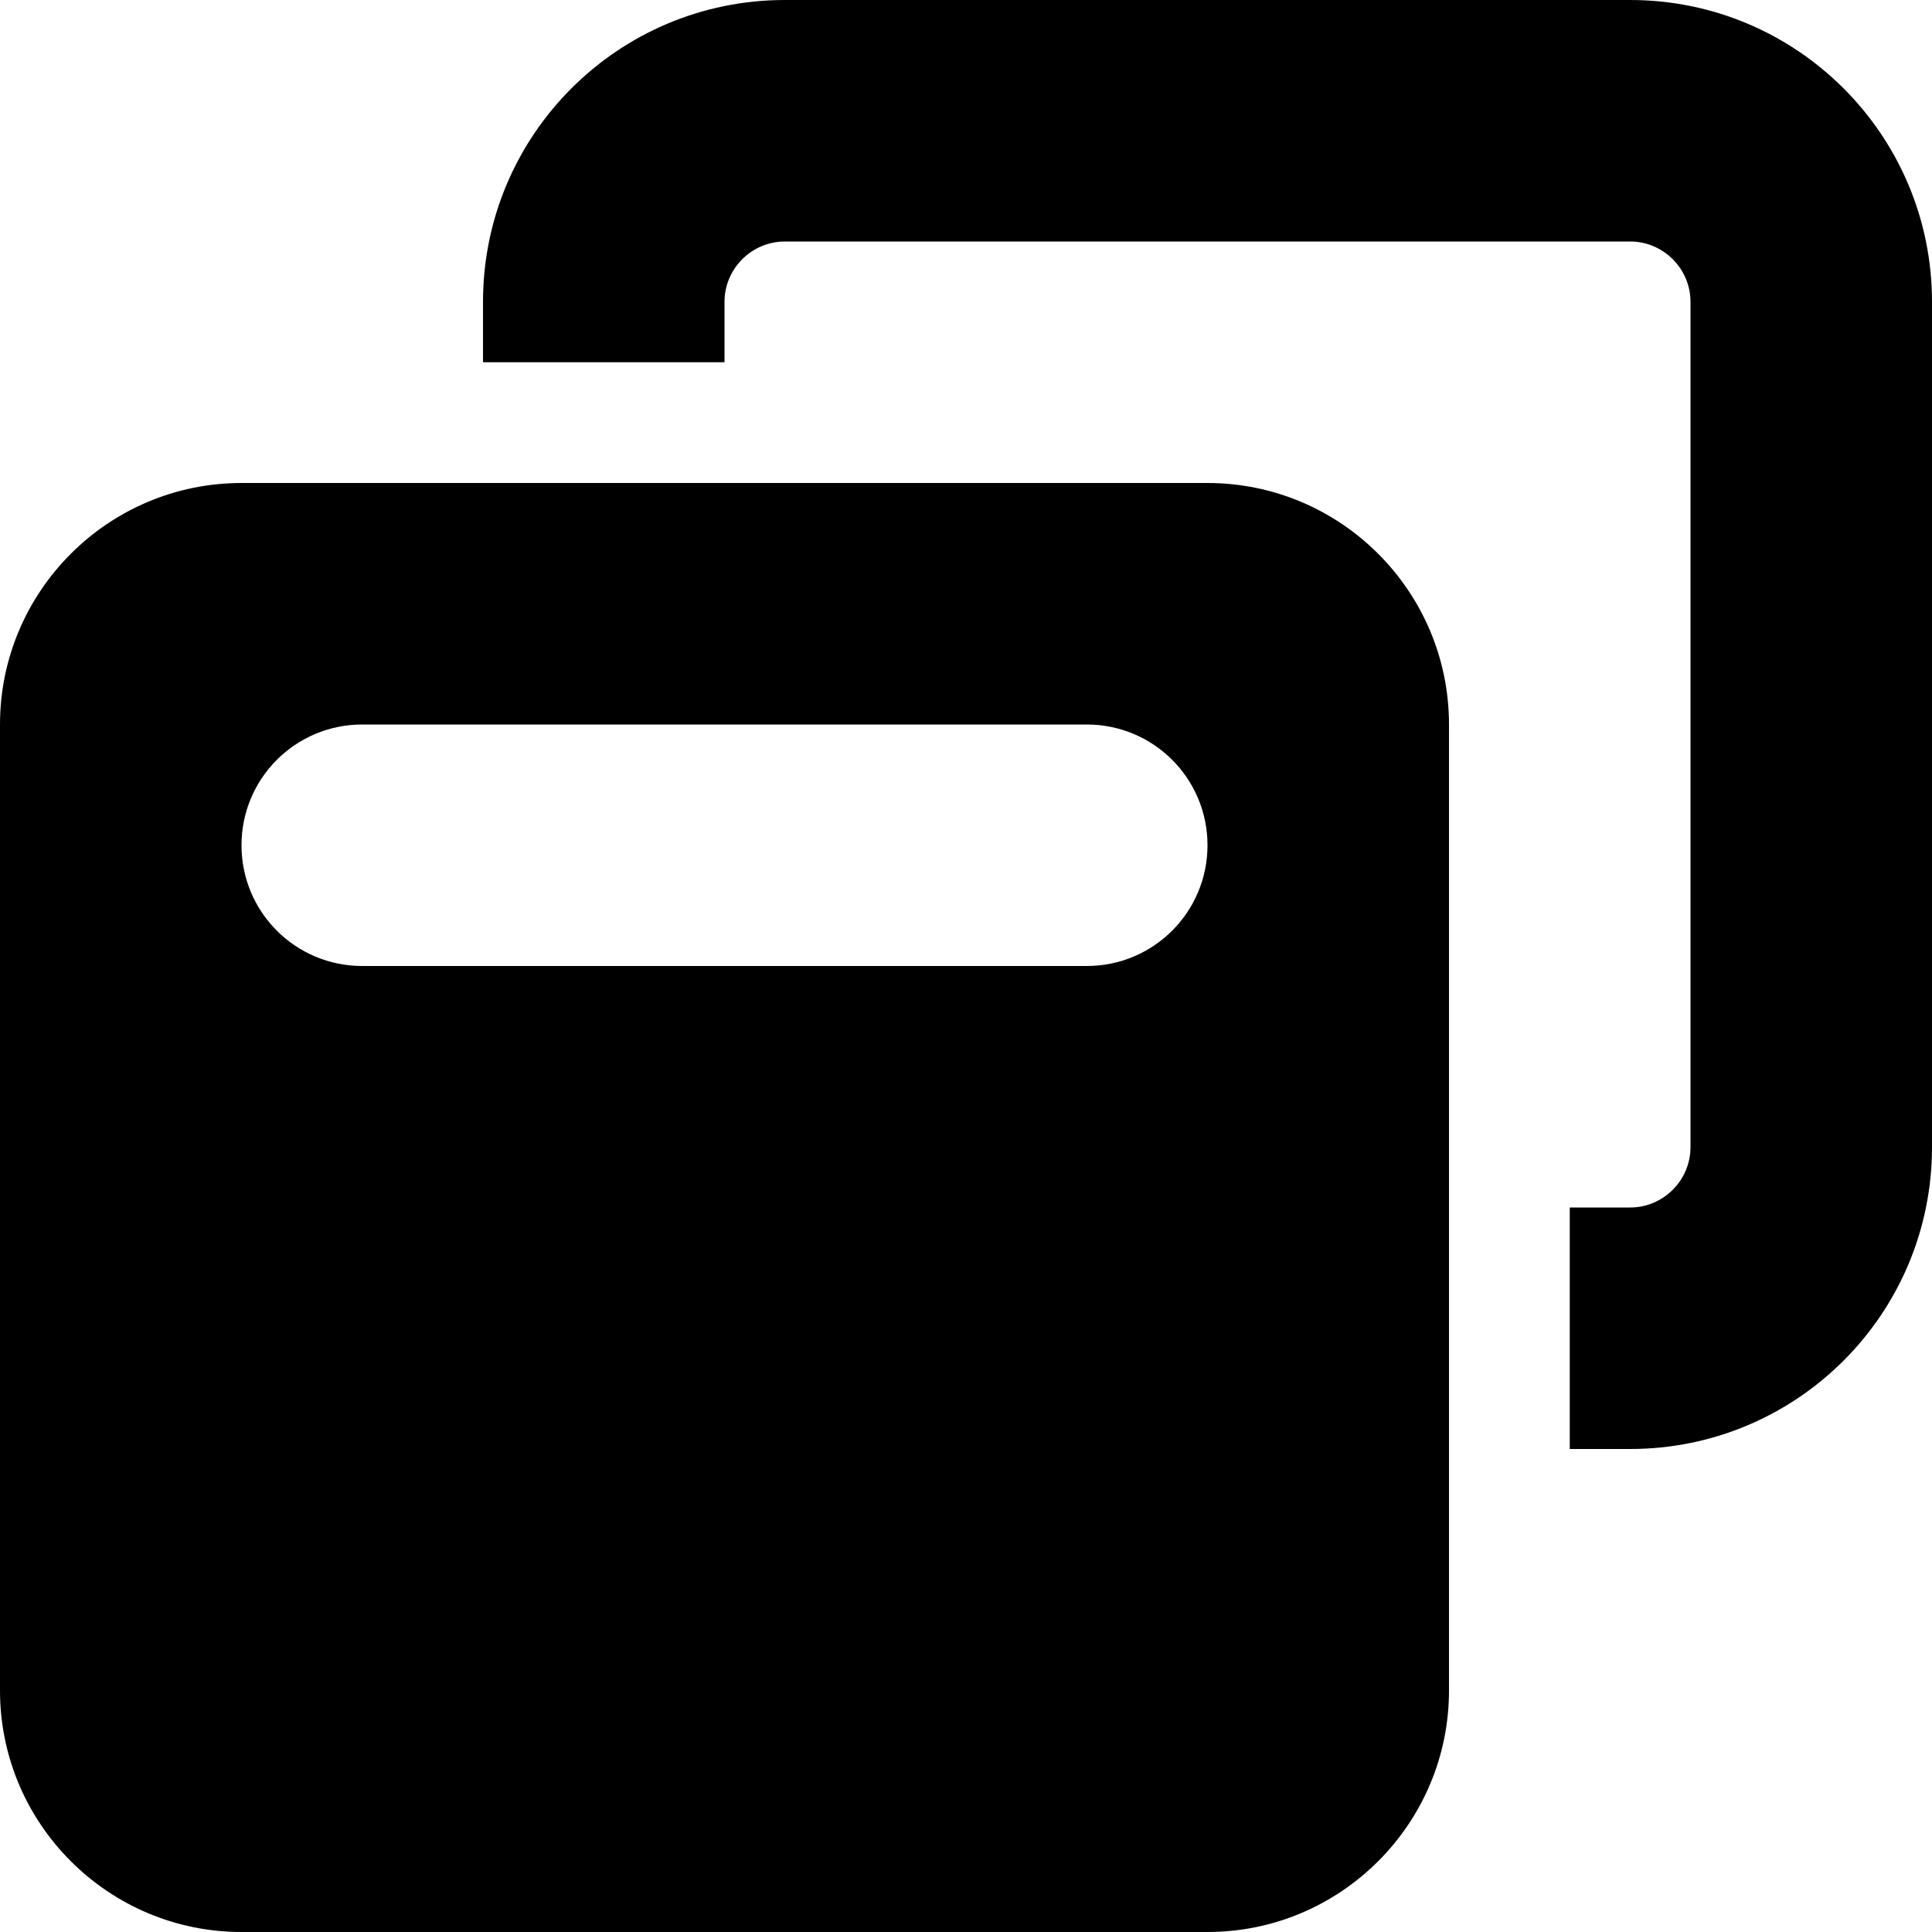
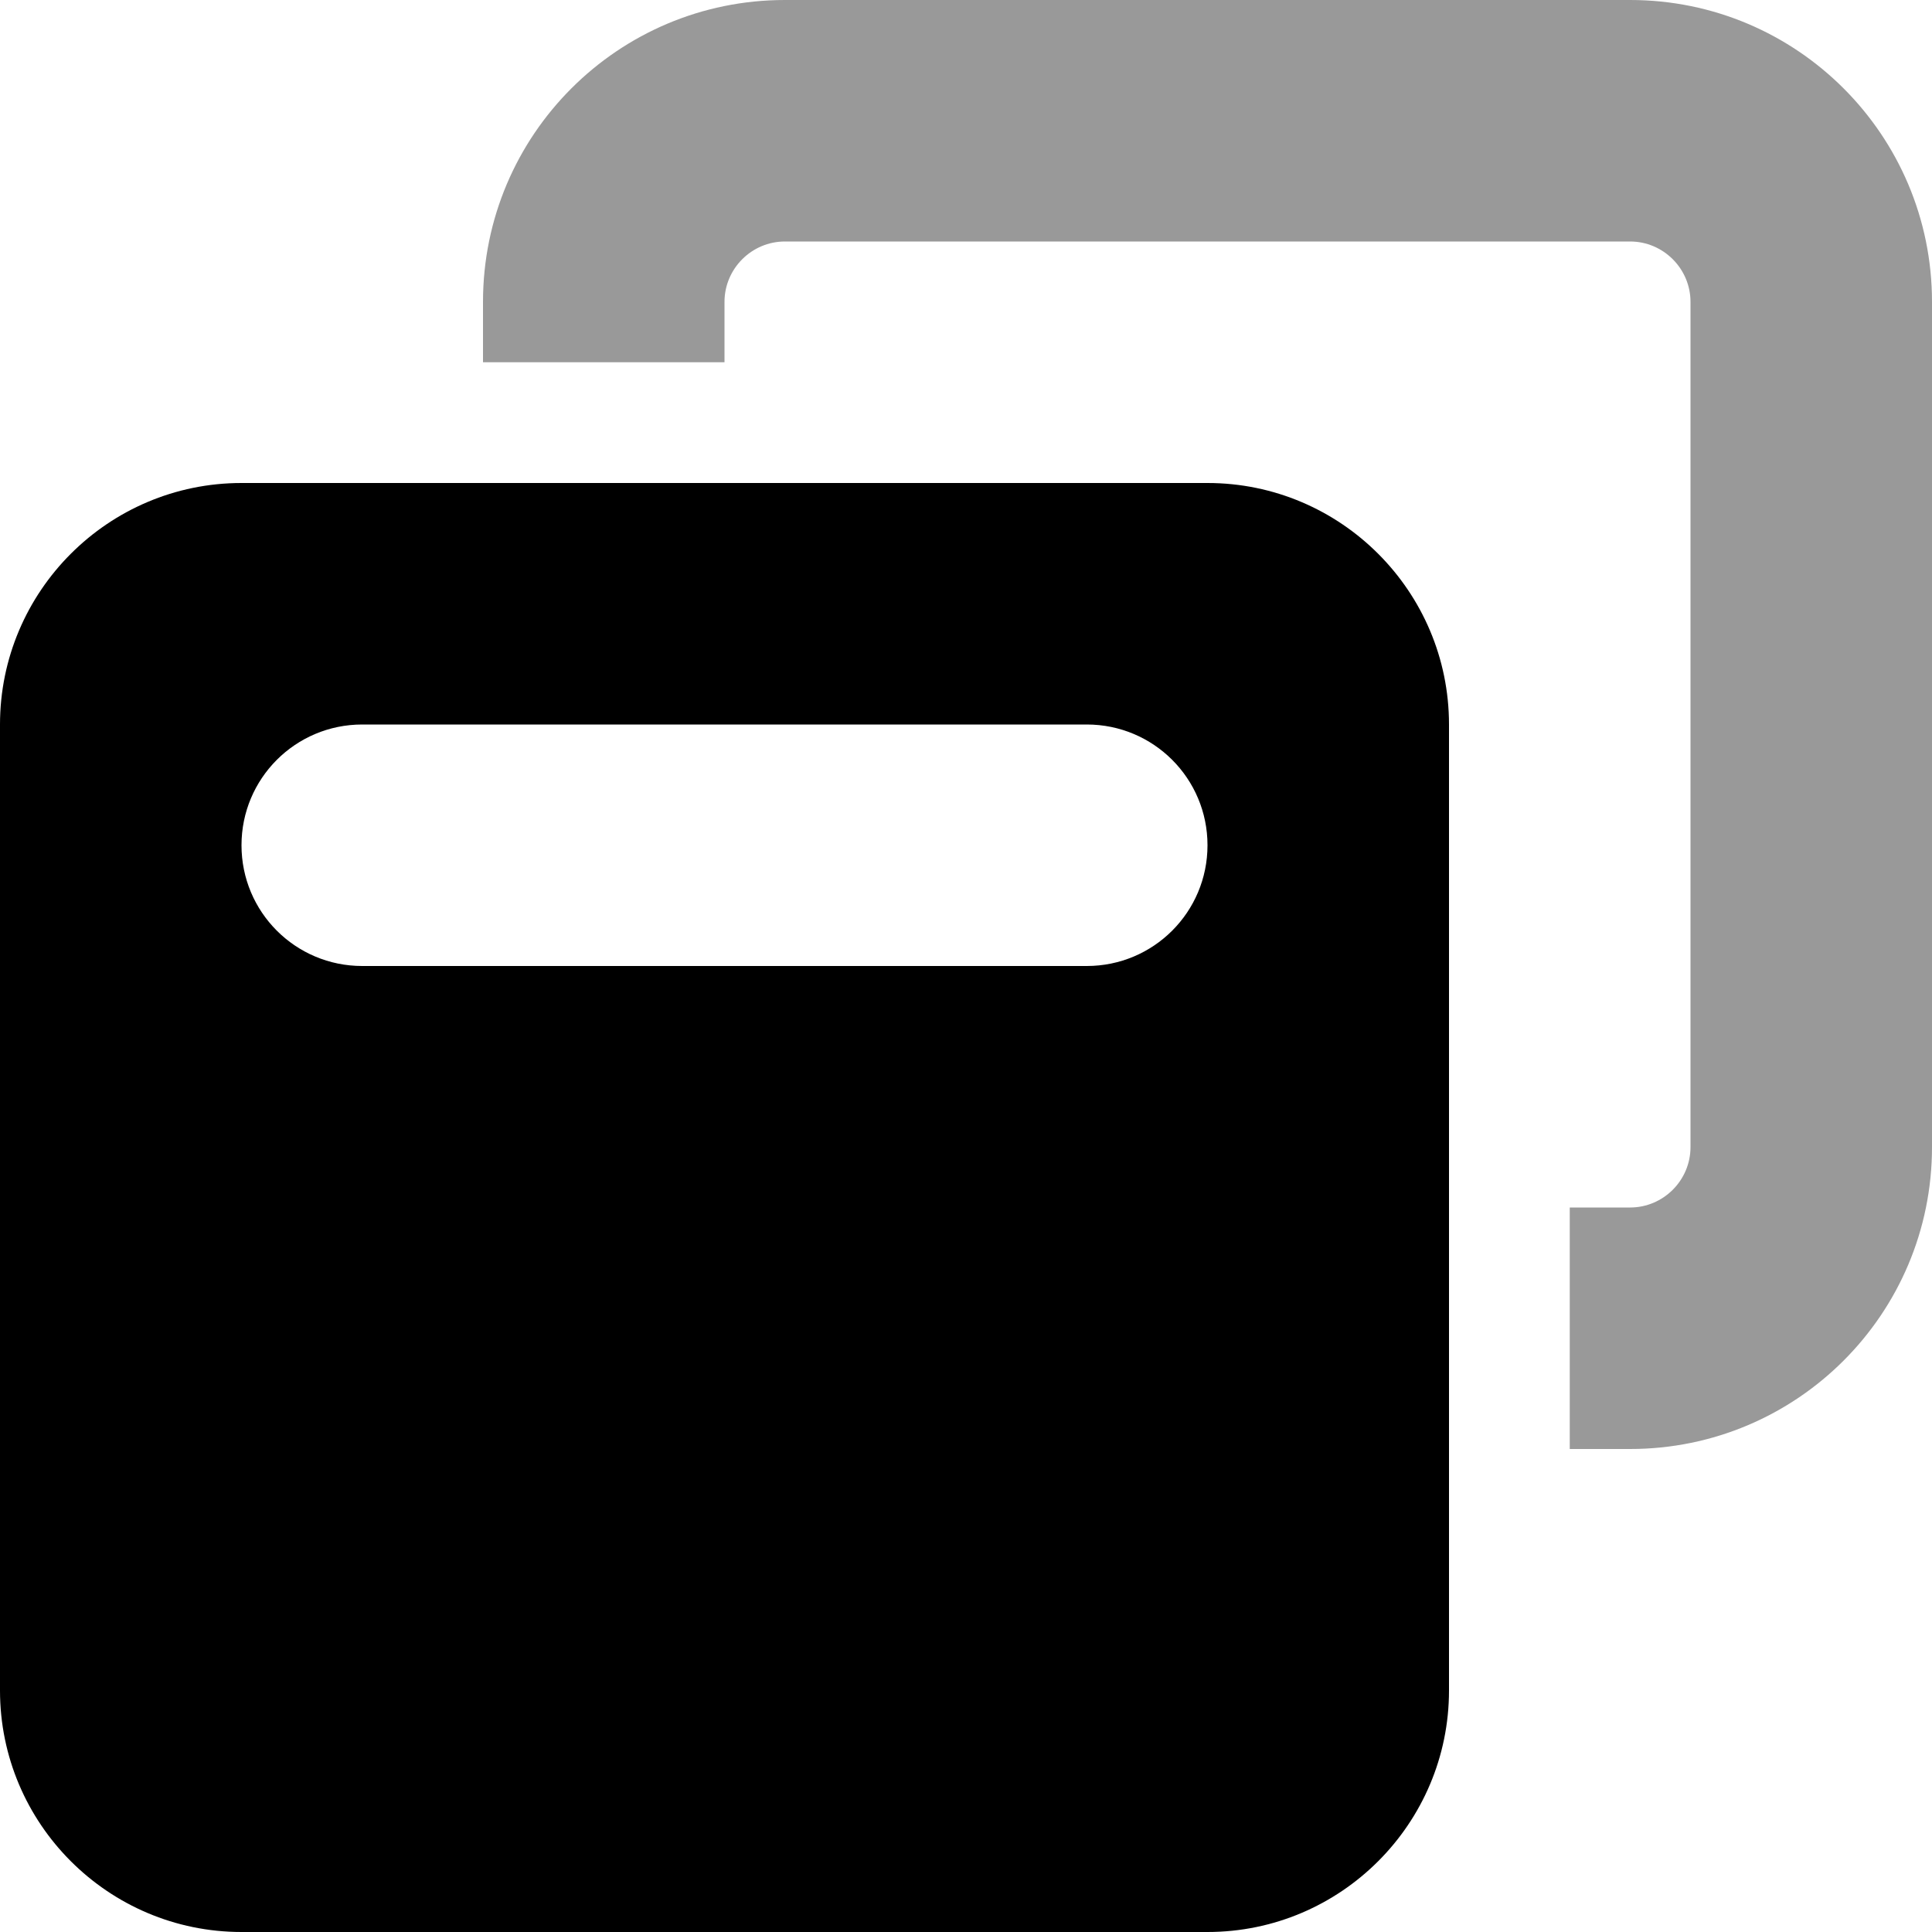
<svg xmlns="http://www.w3.org/2000/svg" height="16" width="16" viewBox="0 0 512 512">
-   <path d="M432 64H208c-8.8 0-16 7.2-16 16V96H128V80c0-44.2 35.8-80 80-80H432c44.2 0 80 35.8 80 80V304c0 44.2-35.8 80-80 80H416V320h16c8.8 0 16-7.2 16-16V80c0-8.8-7.2-16-16-16zM0 192c0-35.3 28.7-64 64-64H320c35.3 0 64 28.7 64 64V448c0 35.3-28.7 64-64 64H64c-35.3 0-64-28.7-64-64V192zm64 32c0 17.7 14.3 32 32 32H288c17.7 0 32-14.3 32-32s-14.3-32-32-32H96c-17.7 0-32 14.3-32 32z" />
+   <path class="fa-secondary" opacity=".4" d="M208 64H432c8.8 0 16 7.2 16 16V304c0 8.8-7.2 16-16 16H416v64h16c44.2 0 80-35.8 80-80V80c0-44.2-35.8-80-80-80H208c-44.2 0-80 35.8-80 80V96h64V80c0-8.8 7.2-16 16-16z" />
+   <path class="fa-primary" d="M64 128c-35.3 0-64 28.7-64 64V448c0 35.3 28.7 64 64 64H320c35.3 0 64-28.7 64-64V192c0-35.3-28.7-64-64-64H64zm32 64H288c17.7 0 32 14.3 32 32s-14.3 32-32 32H96c-17.7 0-32-14.3-32-32s14.3-32 32-32z" />
</svg>
